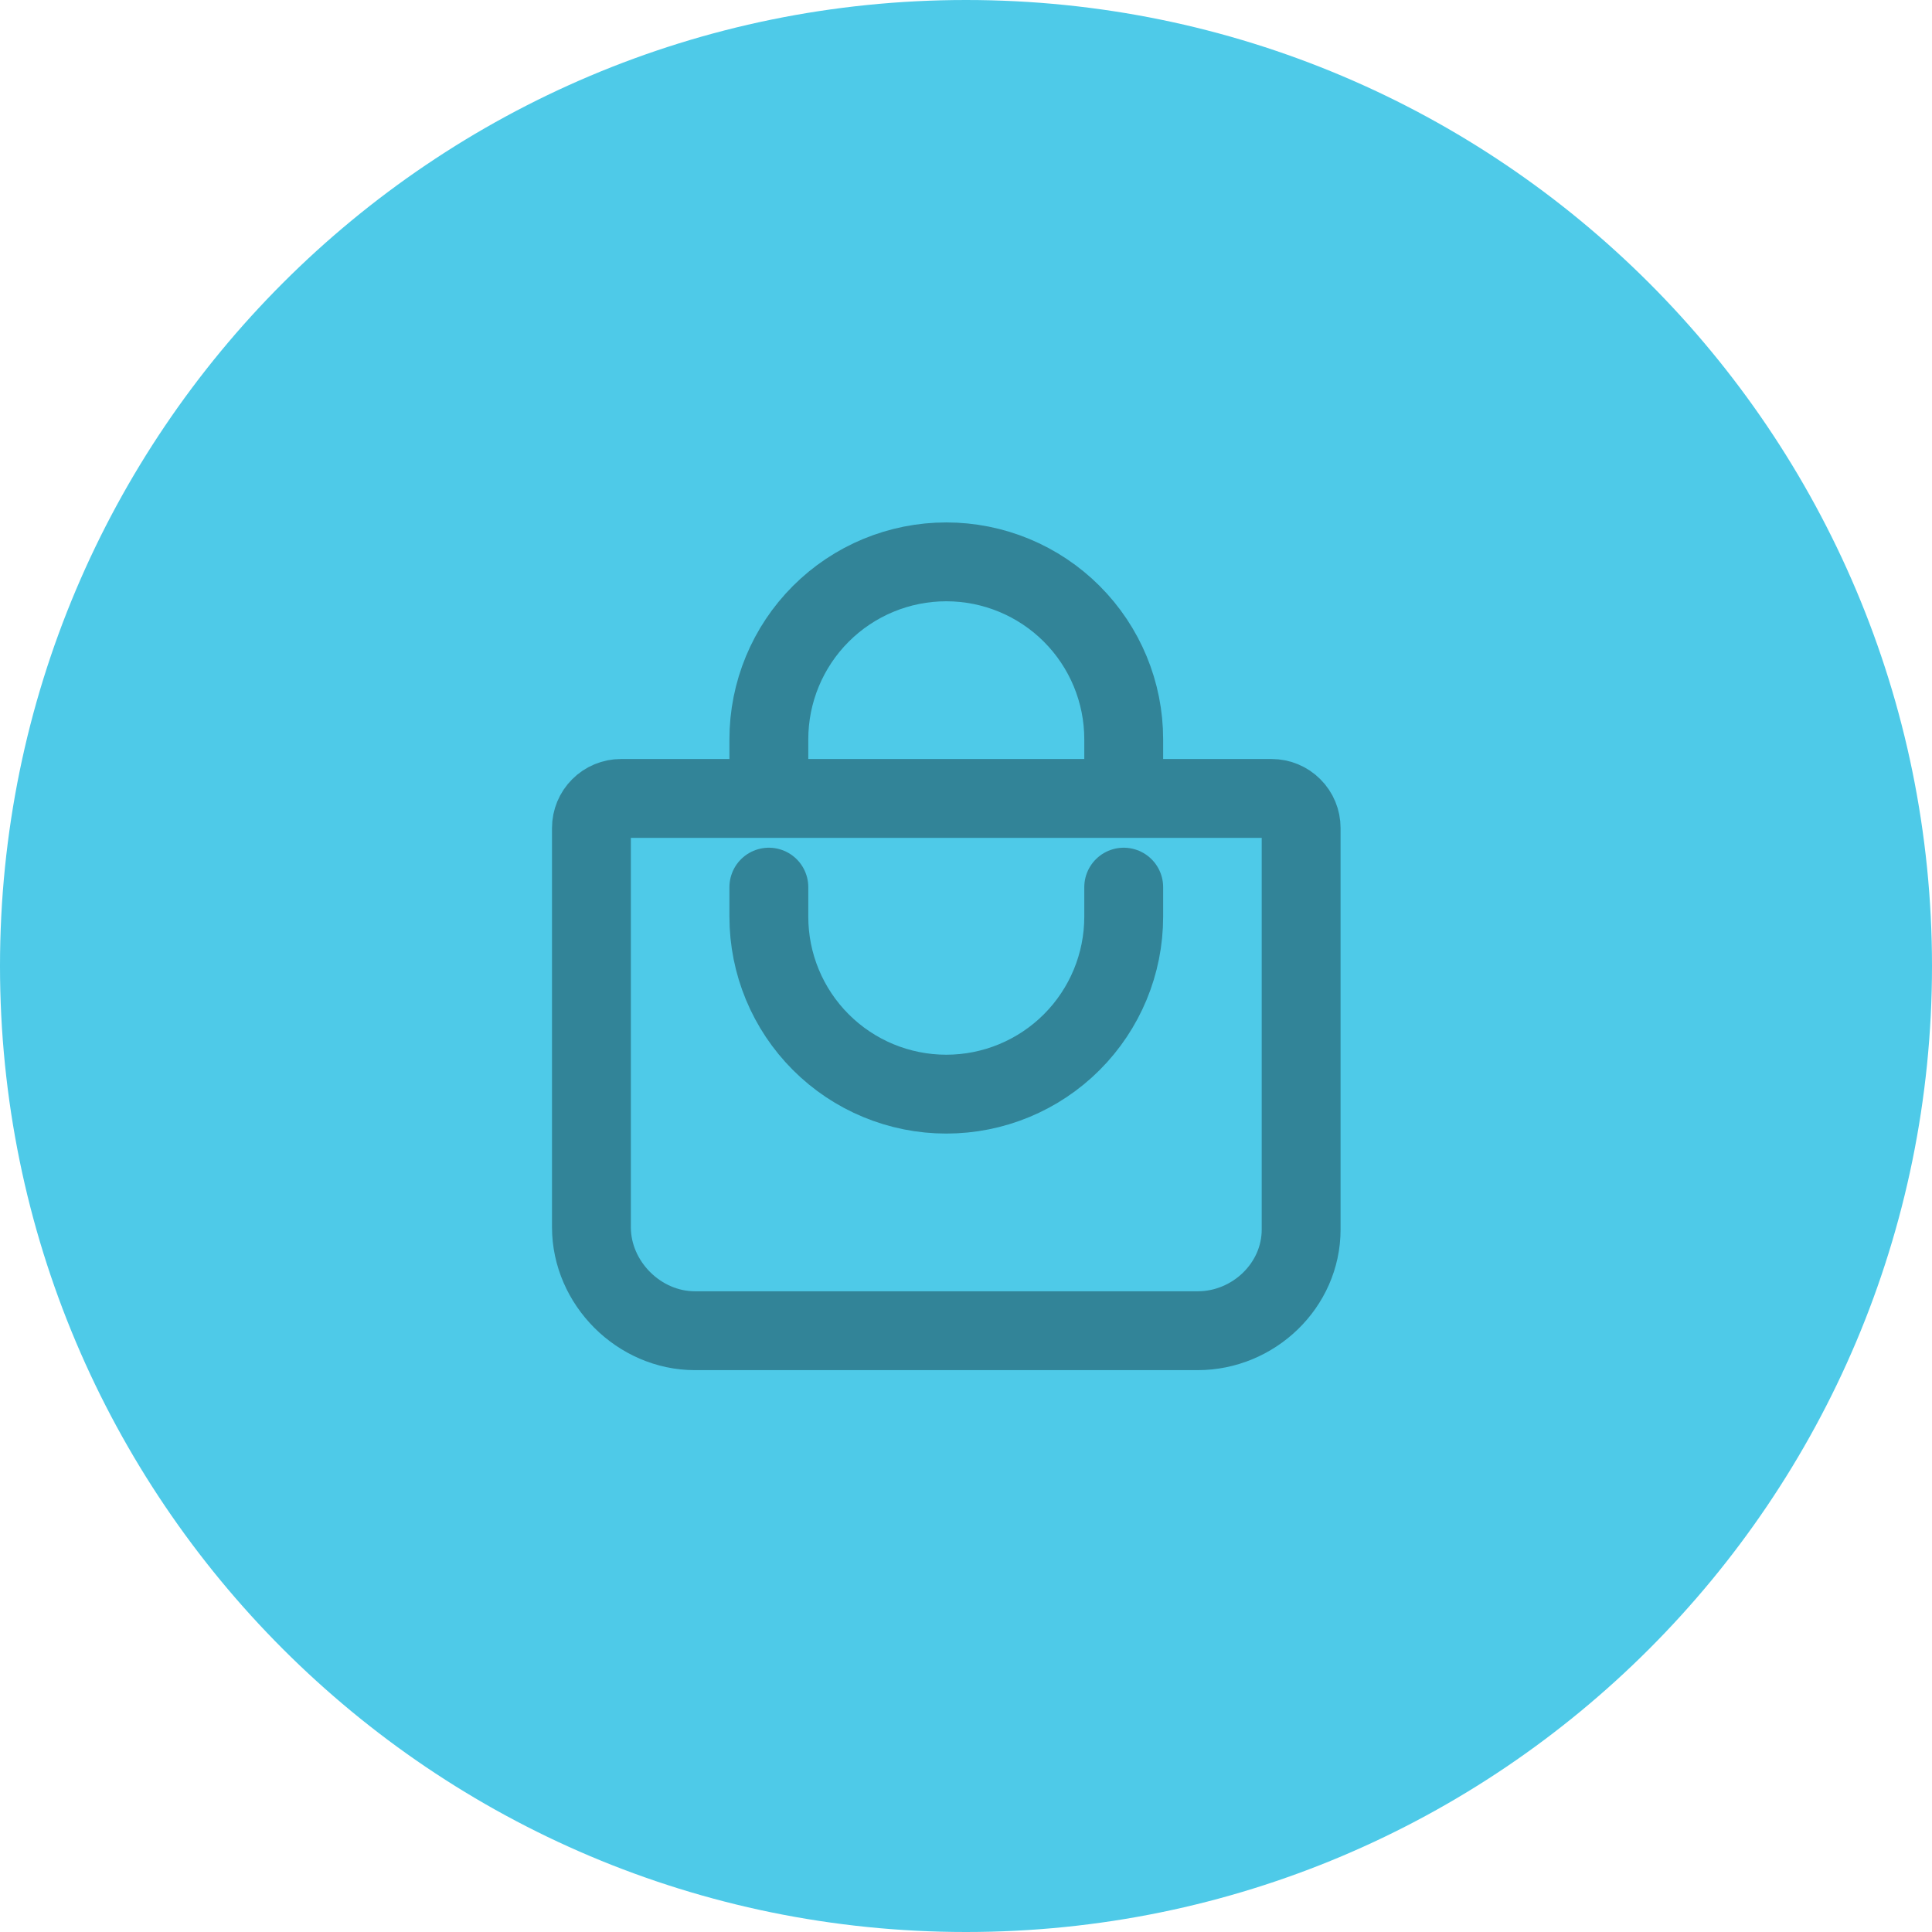
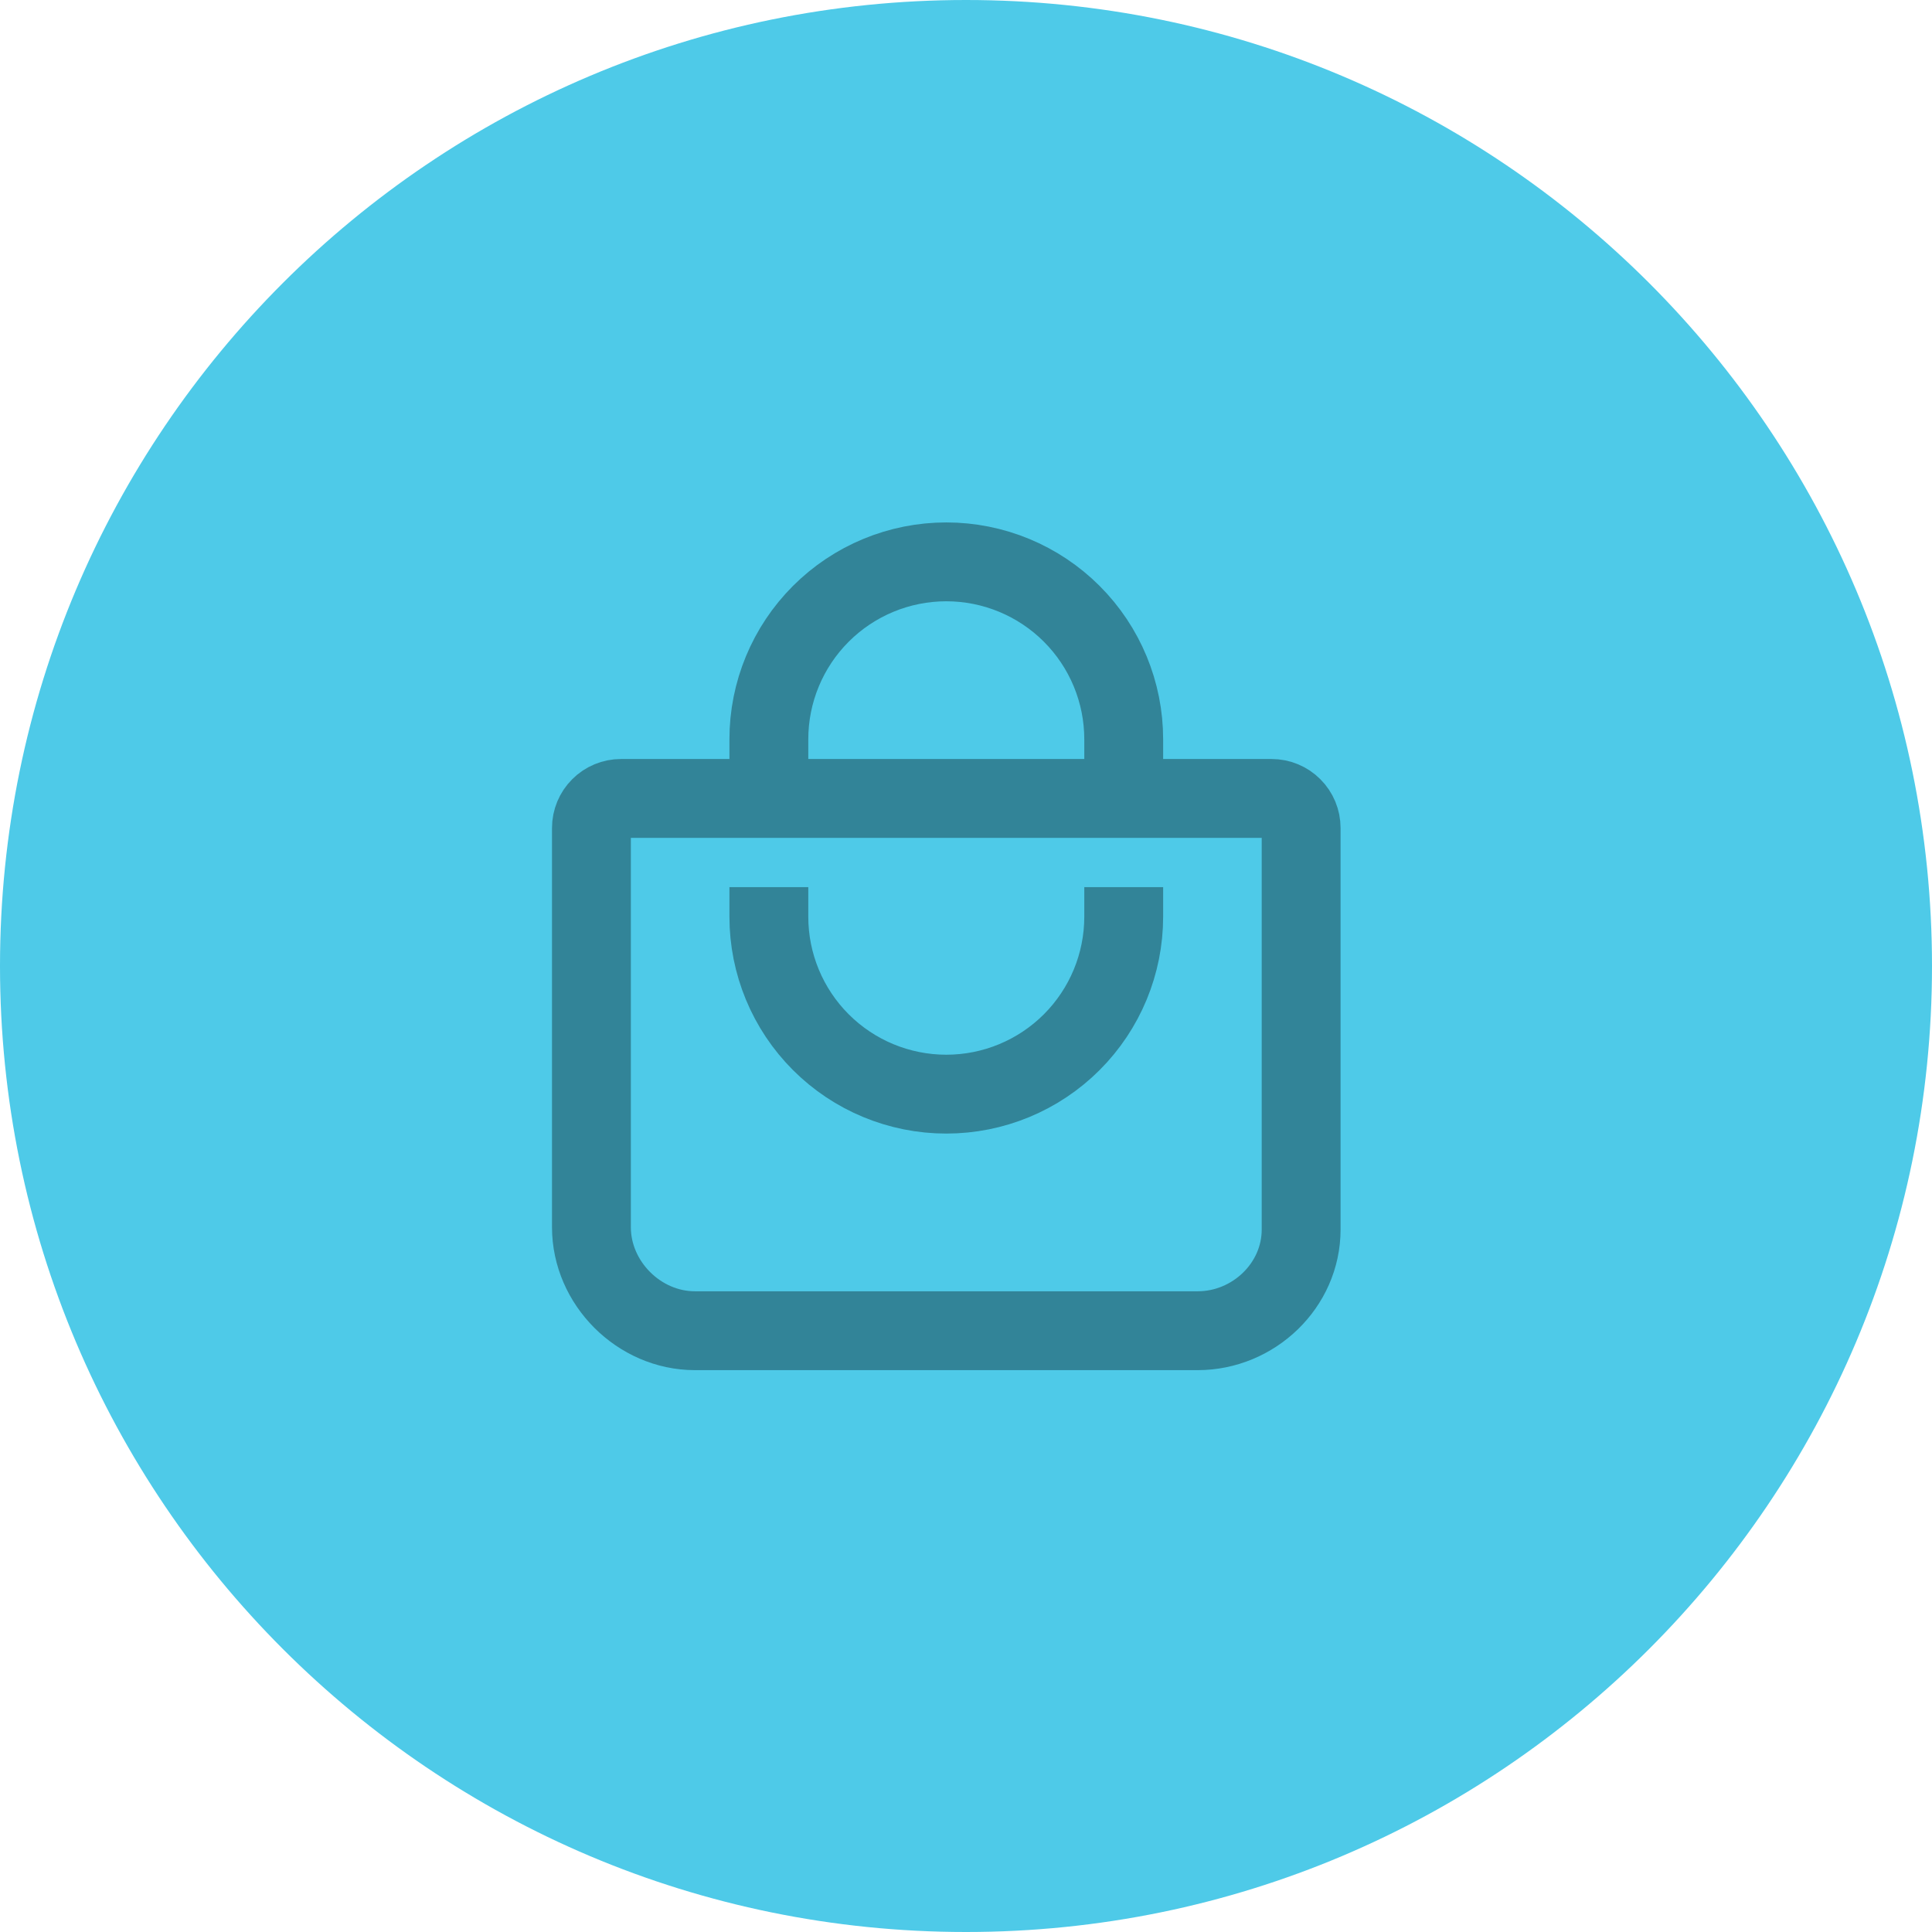
<svg xmlns="http://www.w3.org/2000/svg" width="49" height="49" viewBox="0 0 49 49" fill="none">
  <circle cx="24.5" cy="24.5" r="24.5" fill="#4ECAE8" />
-   <path d="M19.5 20.25V18.75C19.5 17.556 19.974 16.412 20.818 15.568C21.662 14.724 22.806 14.25 24 14.25C25.194 14.25 26.338 14.724 27.182 15.568C28.026 16.412 28.5 17.556 28.5 18.75V20.25M15.75 20.25C15.551 20.25 15.36 20.329 15.22 20.47C15.079 20.61 15 20.801 15 21V31.125C15 32.542 16.207 33.75 17.625 33.75H30.375C31.793 33.75 33 32.601 33 31.184V21C33 20.801 32.921 20.61 32.78 20.47C32.64 20.329 32.449 20.25 32.25 20.25H15.75Z" stroke="#328498" stroke-width="2" stroke-linecap="round" stroke-linejoin="round" />
-   <path d="M19.5 22.5V23.25C19.5 24.444 19.974 25.588 20.818 26.432C21.662 27.276 22.806 27.75 24 27.75C25.194 27.75 26.338 27.276 27.182 26.432C28.026 25.588 28.5 24.444 28.5 23.25V22.5" stroke="#328498" stroke-width="2" stroke-linecap="round" stroke-linejoin="round" />
+   <path d="M19.5 20.25V18.75C19.5 17.556 19.974 16.412 20.818 15.568C21.662 14.724 22.806 14.25 24 14.25C25.194 14.25 26.338 14.724 27.182 15.568C28.026 16.412 28.5 17.556 28.5 18.75V20.25M15.75 20.25C15.551 20.25 15.36 20.329 15.22 20.47C15.079 20.61 15 20.801 15 21V31.125C15 32.542 16.207 33.75 17.625 33.75H30.375C31.793 33.75 33 32.601 33 31.184V21C33 20.801 32.921 20.61 32.78 20.47C32.64 20.329 32.449 20.25 32.25 20.25H15.75Z" stroke="#328498" stroke-width="2" strokeLinecap="round" stroke-linejoin="round" />
+   <path d="M19.5 22.5V23.25C19.5 24.444 19.974 25.588 20.818 26.432C21.662 27.276 22.806 27.75 24 27.75C25.194 27.75 26.338 27.276 27.182 26.432C28.026 25.588 28.5 24.444 28.5 23.25V22.5" stroke="#328498" stroke-width="2" strokeLinecap="round" stroke-linejoin="round" />
</svg>
